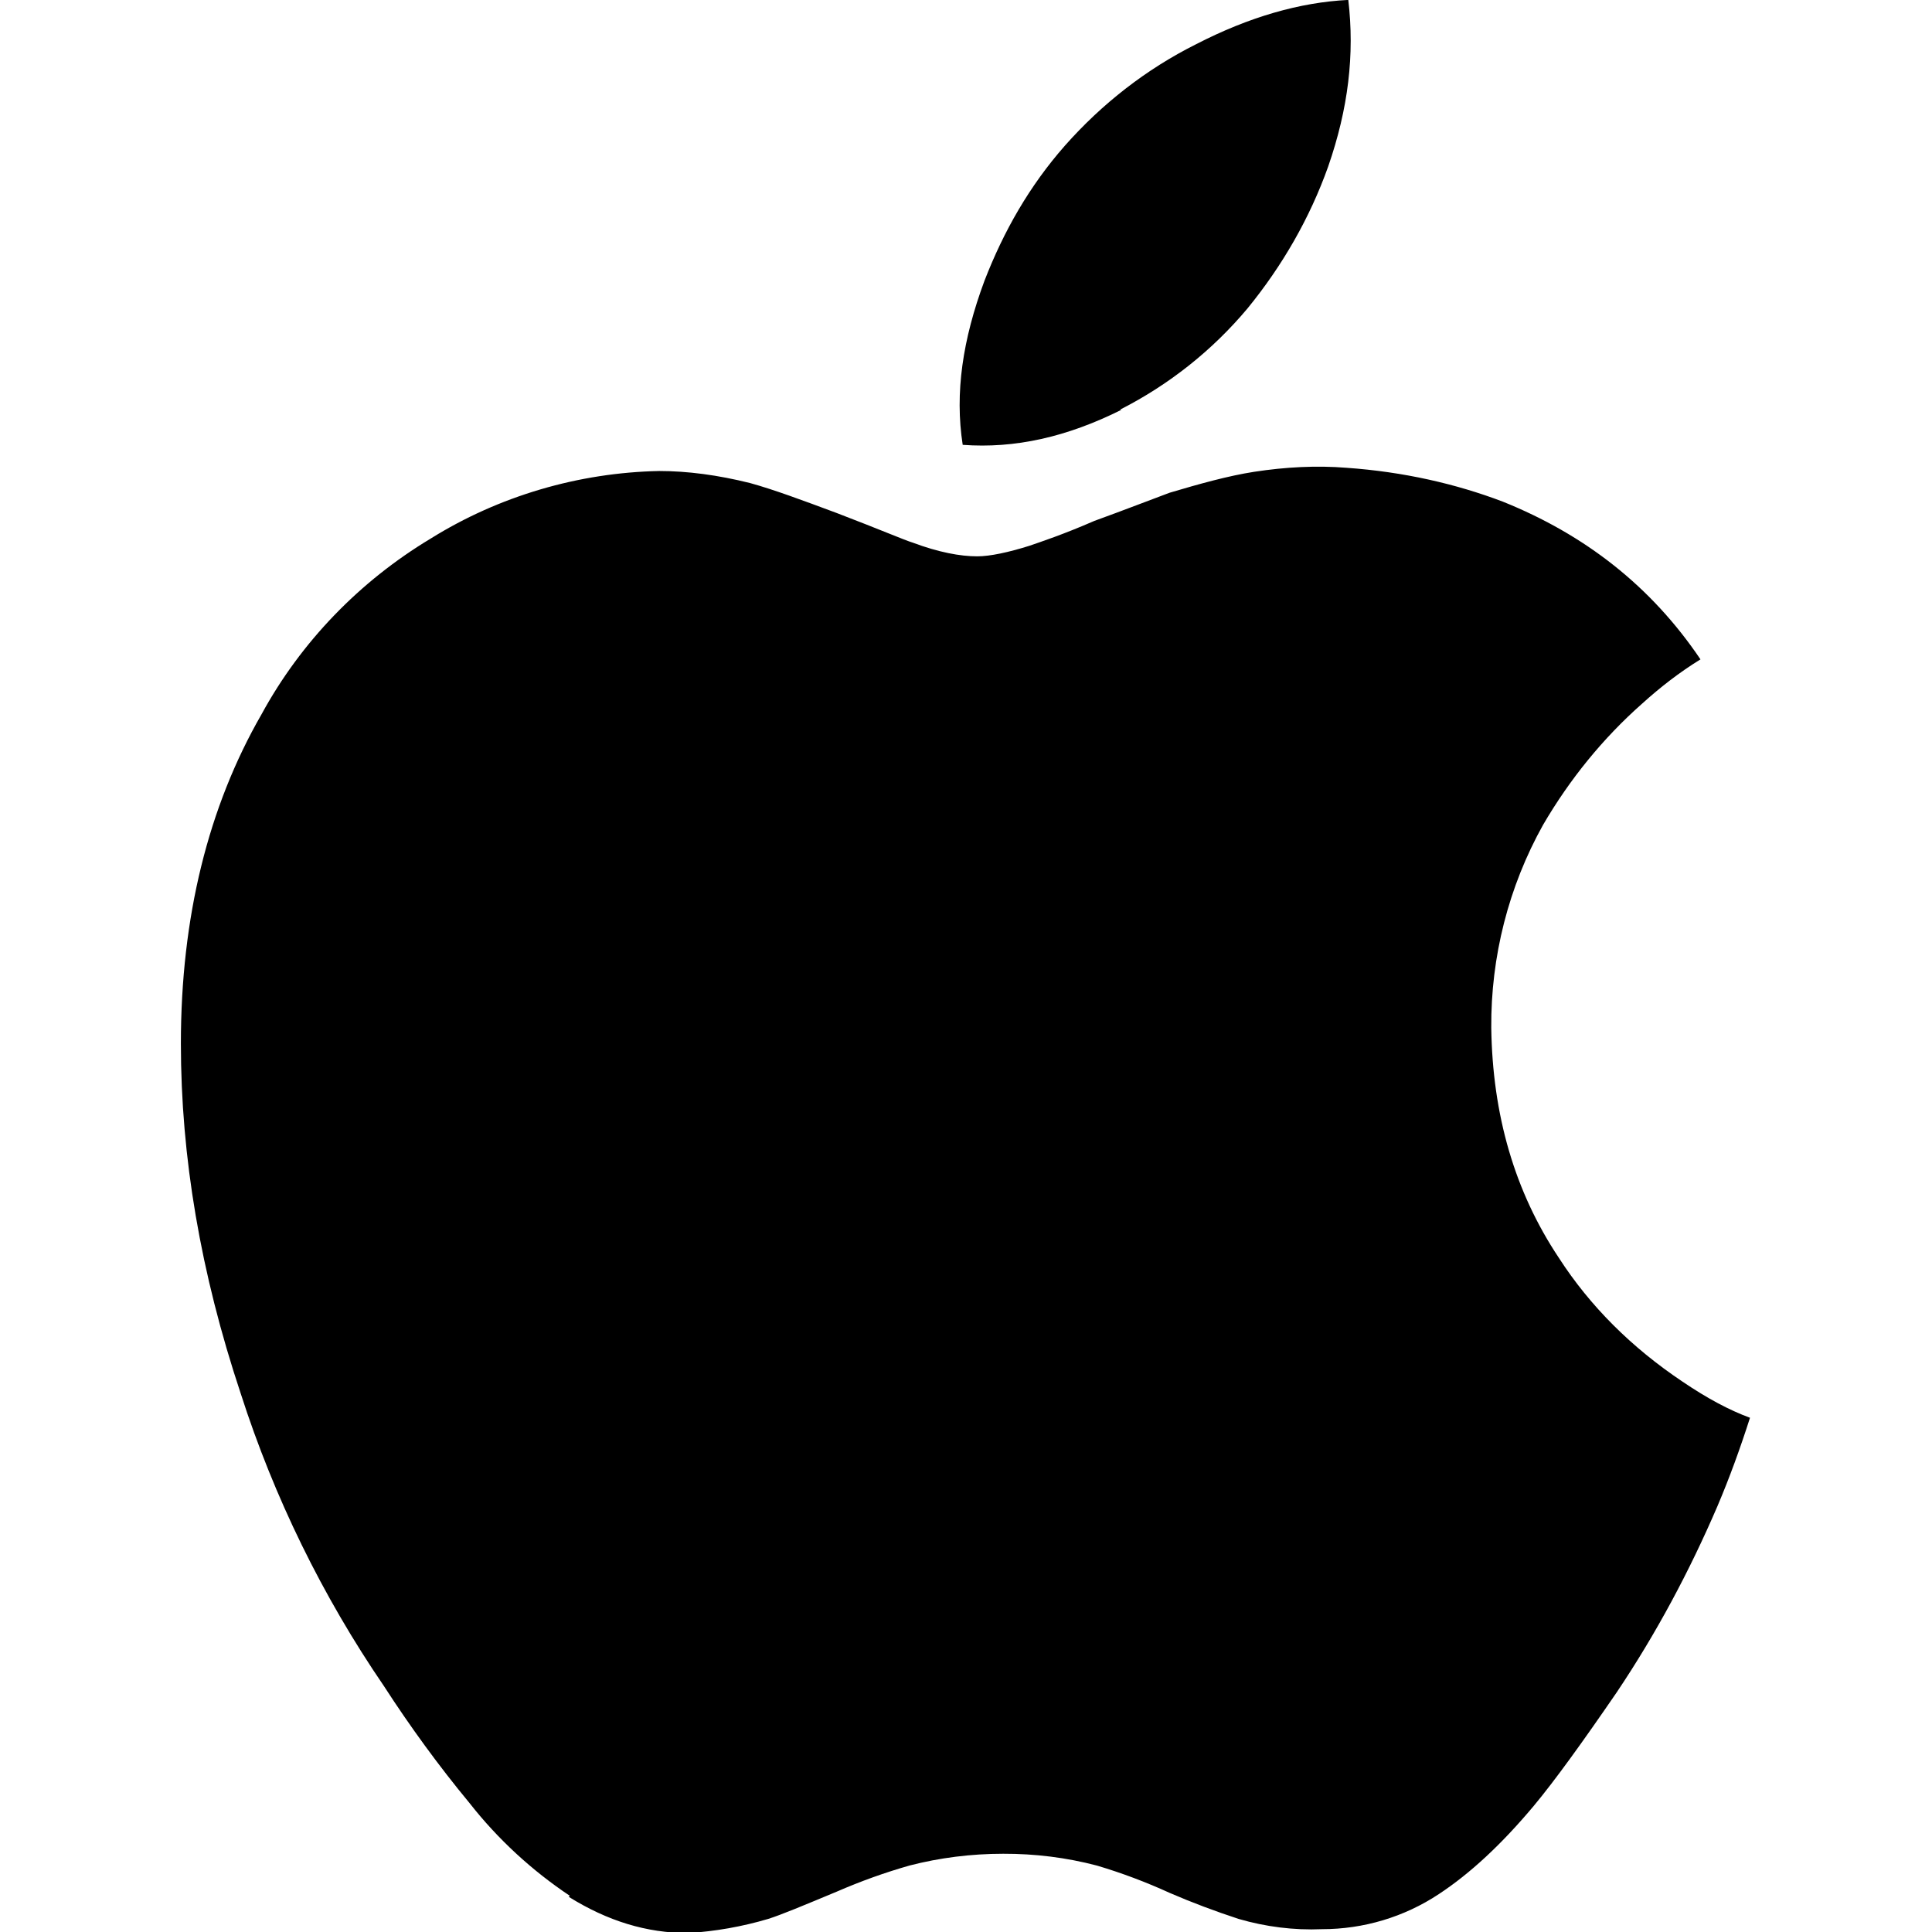
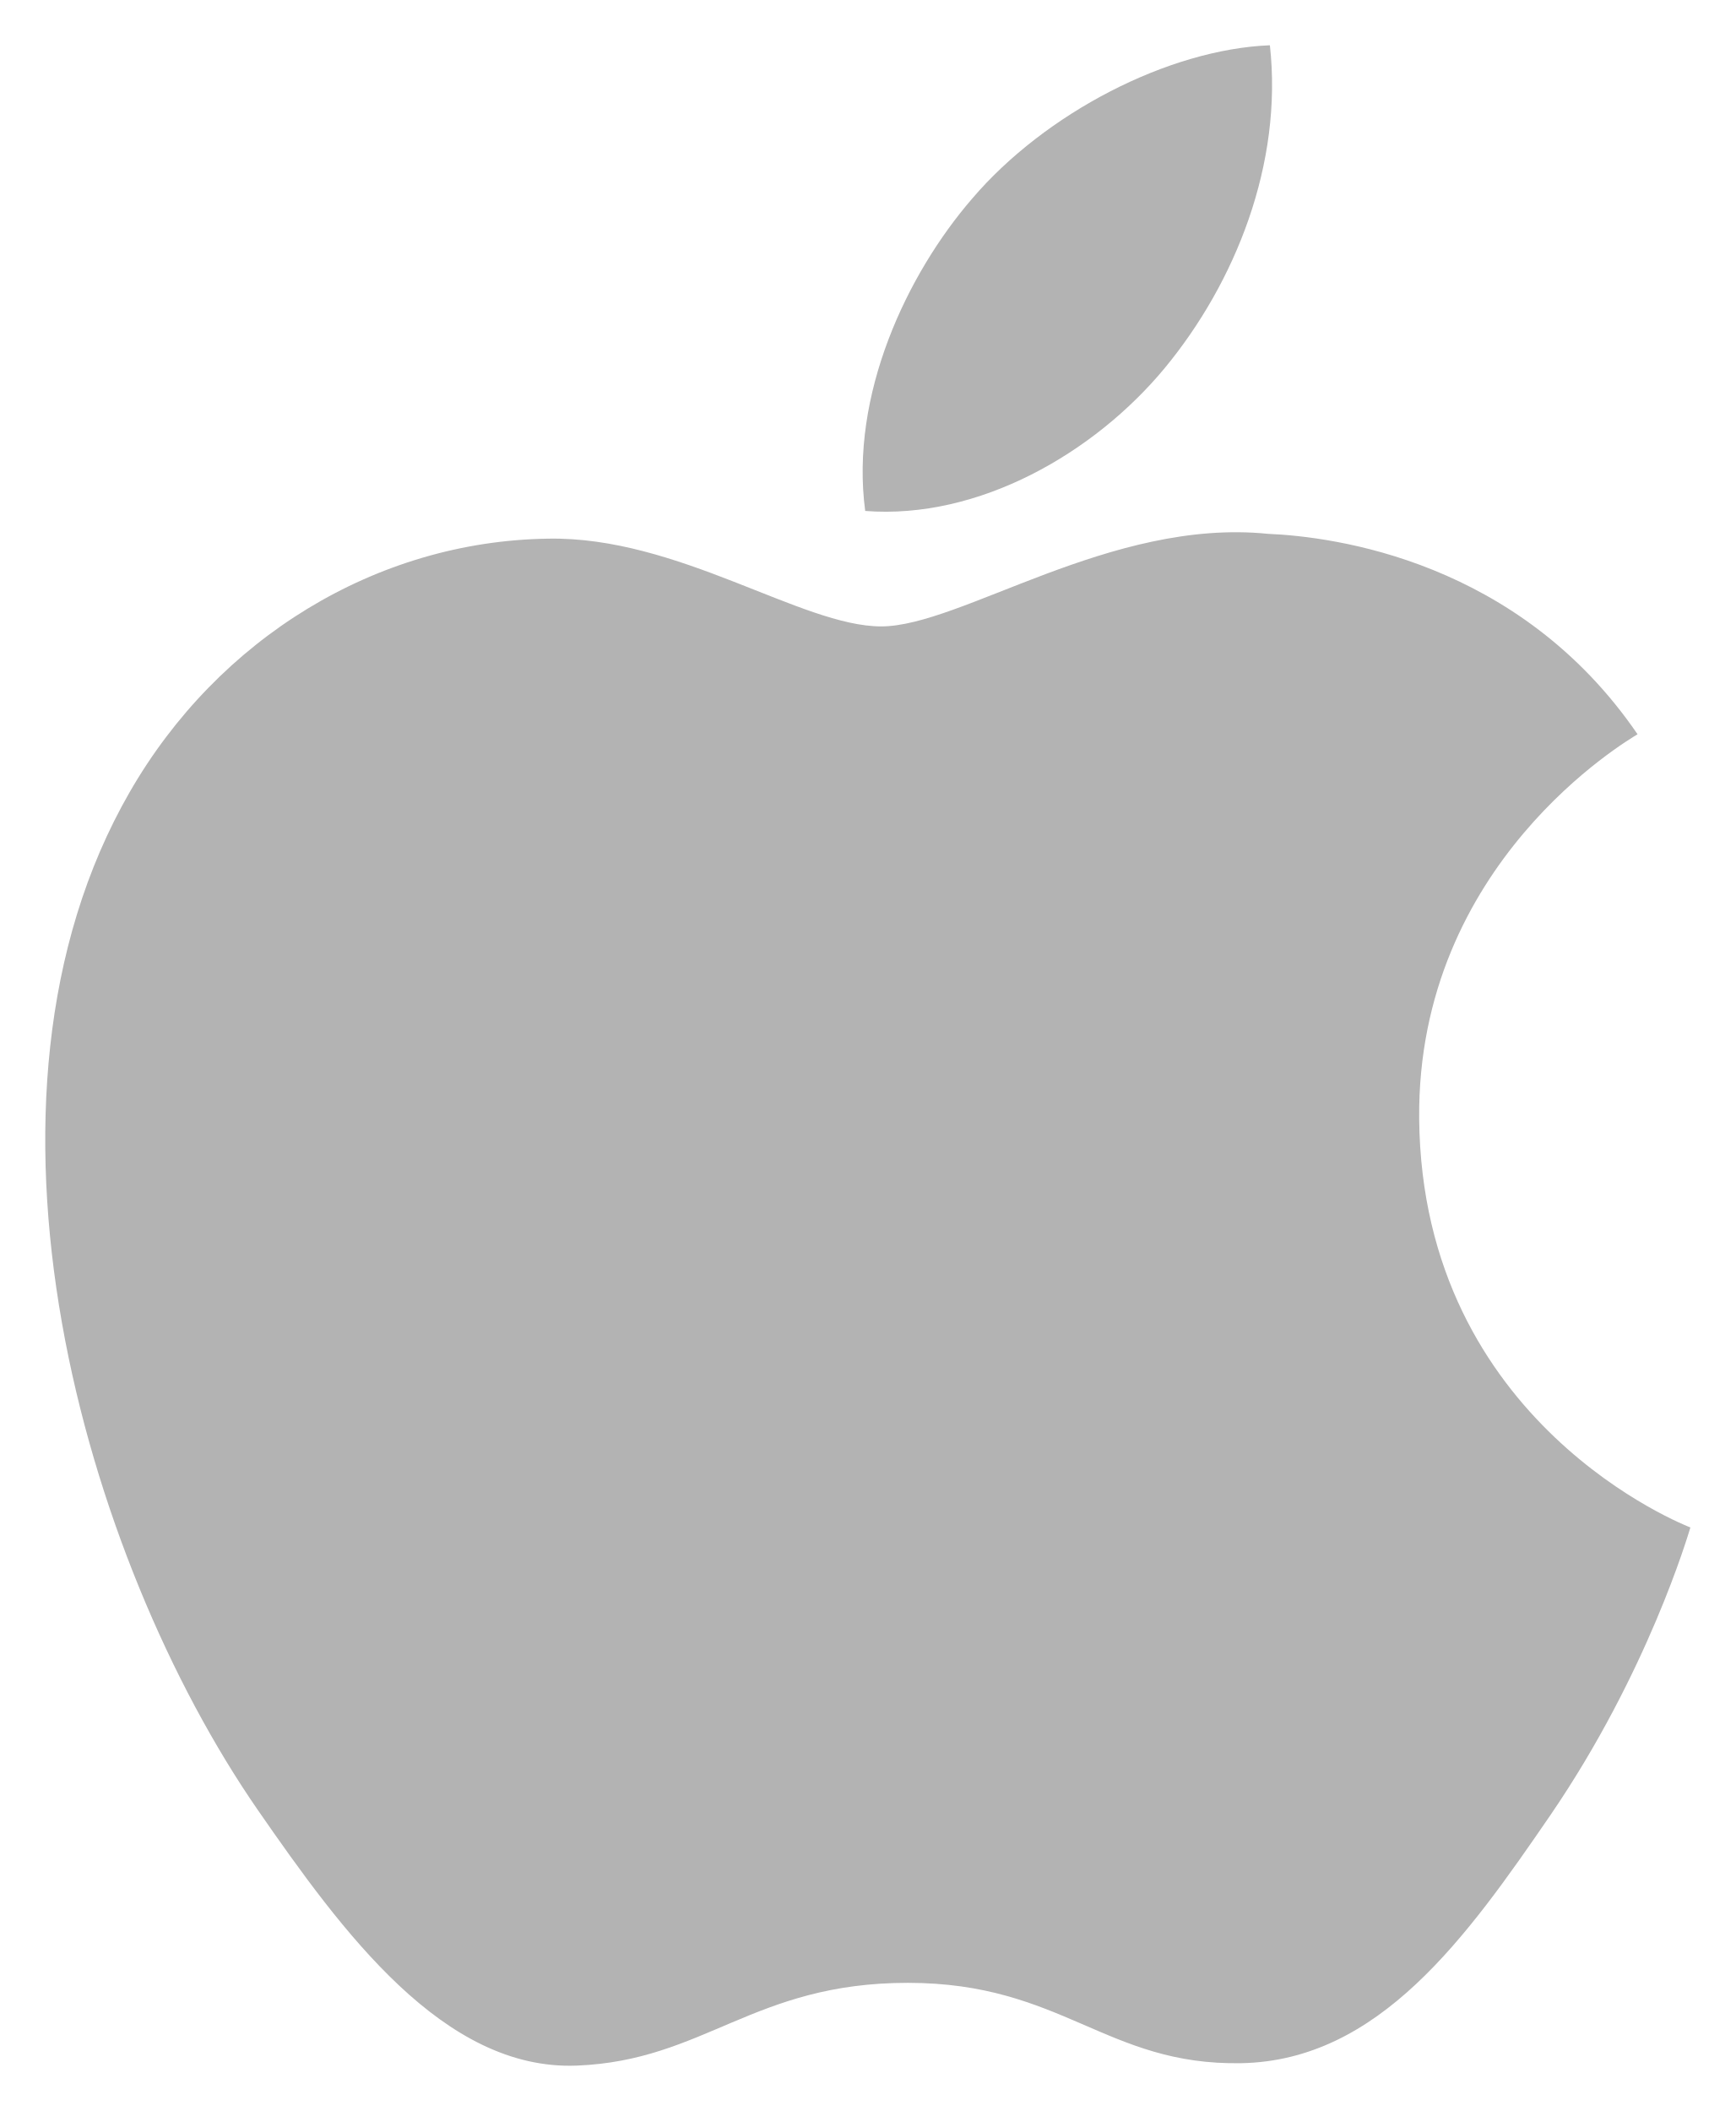
- <svg xmlns="http://www.w3.org/2000/svg" role="img" viewBox="0 0 24 24">
-   <path d="M7.078 23.55c-.473-.316-.893-.703-1.244-1.15-.383-.463-.738-.95-1.064-1.454-.766-1.12-1.365-2.345-1.78-3.636-.5-1.502-.743-2.94-.743-4.347 0-1.57.34-2.94 1.002-4.09.49-.9 1.22-1.653 2.1-2.182.85-.53 1.84-.82 2.84-.84.35 0 .73.05 1.13.15.29.08.64.21 1.07.37.55.21.85.34.95.37.32.12.59.17.8.17.16 0 .39-.05.645-.13.145-.05.42-.14.81-.31.386-.14.692-.26.935-.35.37-.11.728-.21 1.05-.26.39-.06.777-.08 1.148-.05.71.05 1.36.2 1.94.42 1.02.41 1.843 1.05 2.457 1.96-.26.16-.5.346-.725.55-.487.43-.9.94-1.23 1.505-.43.77-.65 1.64-.644 2.52.015 1.083.29 2.035.84 2.86.387.6.904 1.114 1.534 1.536.31.21.582.355.84.45-.12.375-.252.74-.405 1.1-.347.807-.76 1.58-1.25 2.31-.432.63-.772 1.1-1.03 1.41-.402.48-.79.84-1.18 1.097-.43.285-.935.436-1.452.436-.35.015-.7-.03-1.034-.127-.29-.095-.576-.202-.856-.323-.293-.134-.596-.248-.905-.34-.38-.1-.77-.148-1.164-.147-.4 0-.79.05-1.16.145-.31.088-.61.196-.907.325-.42.175-.695.29-.855.34-.324.096-.656.154-.99.175-.52 0-1.004-.15-1.486-.45zm6.854-18.46c-.68.34-1.326.484-1.973.436-.1-.646 0-1.31.27-2.037.24-.62.56-1.18 1-1.68.46-.52 1.01-.95 1.63-1.26.66-.34 1.29-.52 1.89-.55.08.68 0 1.35-.25 2.07-.228.64-.568 1.23-1 1.76-.435.52-.975.95-1.586 1.26z" />
+ <svg xmlns="http://www.w3.org/2000/svg" version="1.0" width="747.638" height="909.283" id="svg2811">
+   <defs id="defs2813">
+     <clipPath id="clp12">
+       <path d="M 45.315,71.927 L 58.235,71.927 L 58.235,87.794 L 45.315,87.794 L 45.315,71.927 z " id="path184" />
+     </clipPath>
+     <clipPath id="clp21">
+       <path d="M 123.91,72.178 L 150.14,72.178 L 150.14,87.472 L 123.91,87.472 L 123.91,72.178 z " id="path592" />
+     </clipPath>
+     <clipPath id="clp9">
+       <path d="M 413.96,49.857 L 445.72,49.857 L 445.72,58.576 L 413.96,58.576 L 413.96,49.857 z " id="path100" />
+     </clipPath>
+   </defs>
+   <g transform="translate(-1074.235,-1639.219)" id="layer1">
+     <g transform="translate(19.48863,19.49672)" id="g25472">
+       <g transform="matrix(54.85033,0,0,-54.85033,-1411.313,6454.729)" style="fill:#b3b3b3;fill-rule:nonzero;stroke:none" clip-path="url(#clp12)" id="g186">
+         <path d="M 56.105,79.364 C 56.087,81.372 57.745,82.336 57.82,82.383 C 56.887,83.748 55.435,83.935 54.917,83.957 C 53.682,84.082 52.506,83.23 51.88,83.23 C 51.254,83.23 50.286,83.939 49.262,83.919 C 47.914,83.899 46.673,83.136 45.979,81.93 C 44.58,79.503 45.622,75.906 46.984,73.936 C 47.651,72.973 48.445,71.888 49.489,71.928 C 50.495,71.968 50.875,72.578 52.089,72.578 C 53.303,72.578 53.645,71.928 54.708,71.947 C 55.789,71.968 56.475,72.931 57.137,73.897 C 57.901,75.015 58.217,76.097 58.235,76.154 C 58.211,76.164 56.127,76.963 56.105,79.364" style="fill:#b3b3b3;fill-rule:nonzero;stroke:none" id="path188" />
+       </g>
+       <path d="M 1556.509,1778.207 C 1586.895,1741.403 1607.409,1690.227 1601.759,1639.219 C 1557.985,1640.976 1505.003,1668.399 1473.573,1705.204 C 1445.436,1737.731 1420.754,1789.837 1427.442,1839.807 C 1476.261,1843.592 1526.117,1814.958 1556.509,1778.207" style="fill:#b3b3b3;fill-rule:nonzero;stroke:none" id="path190" />
+     </g>
+   </g>
</svg>
